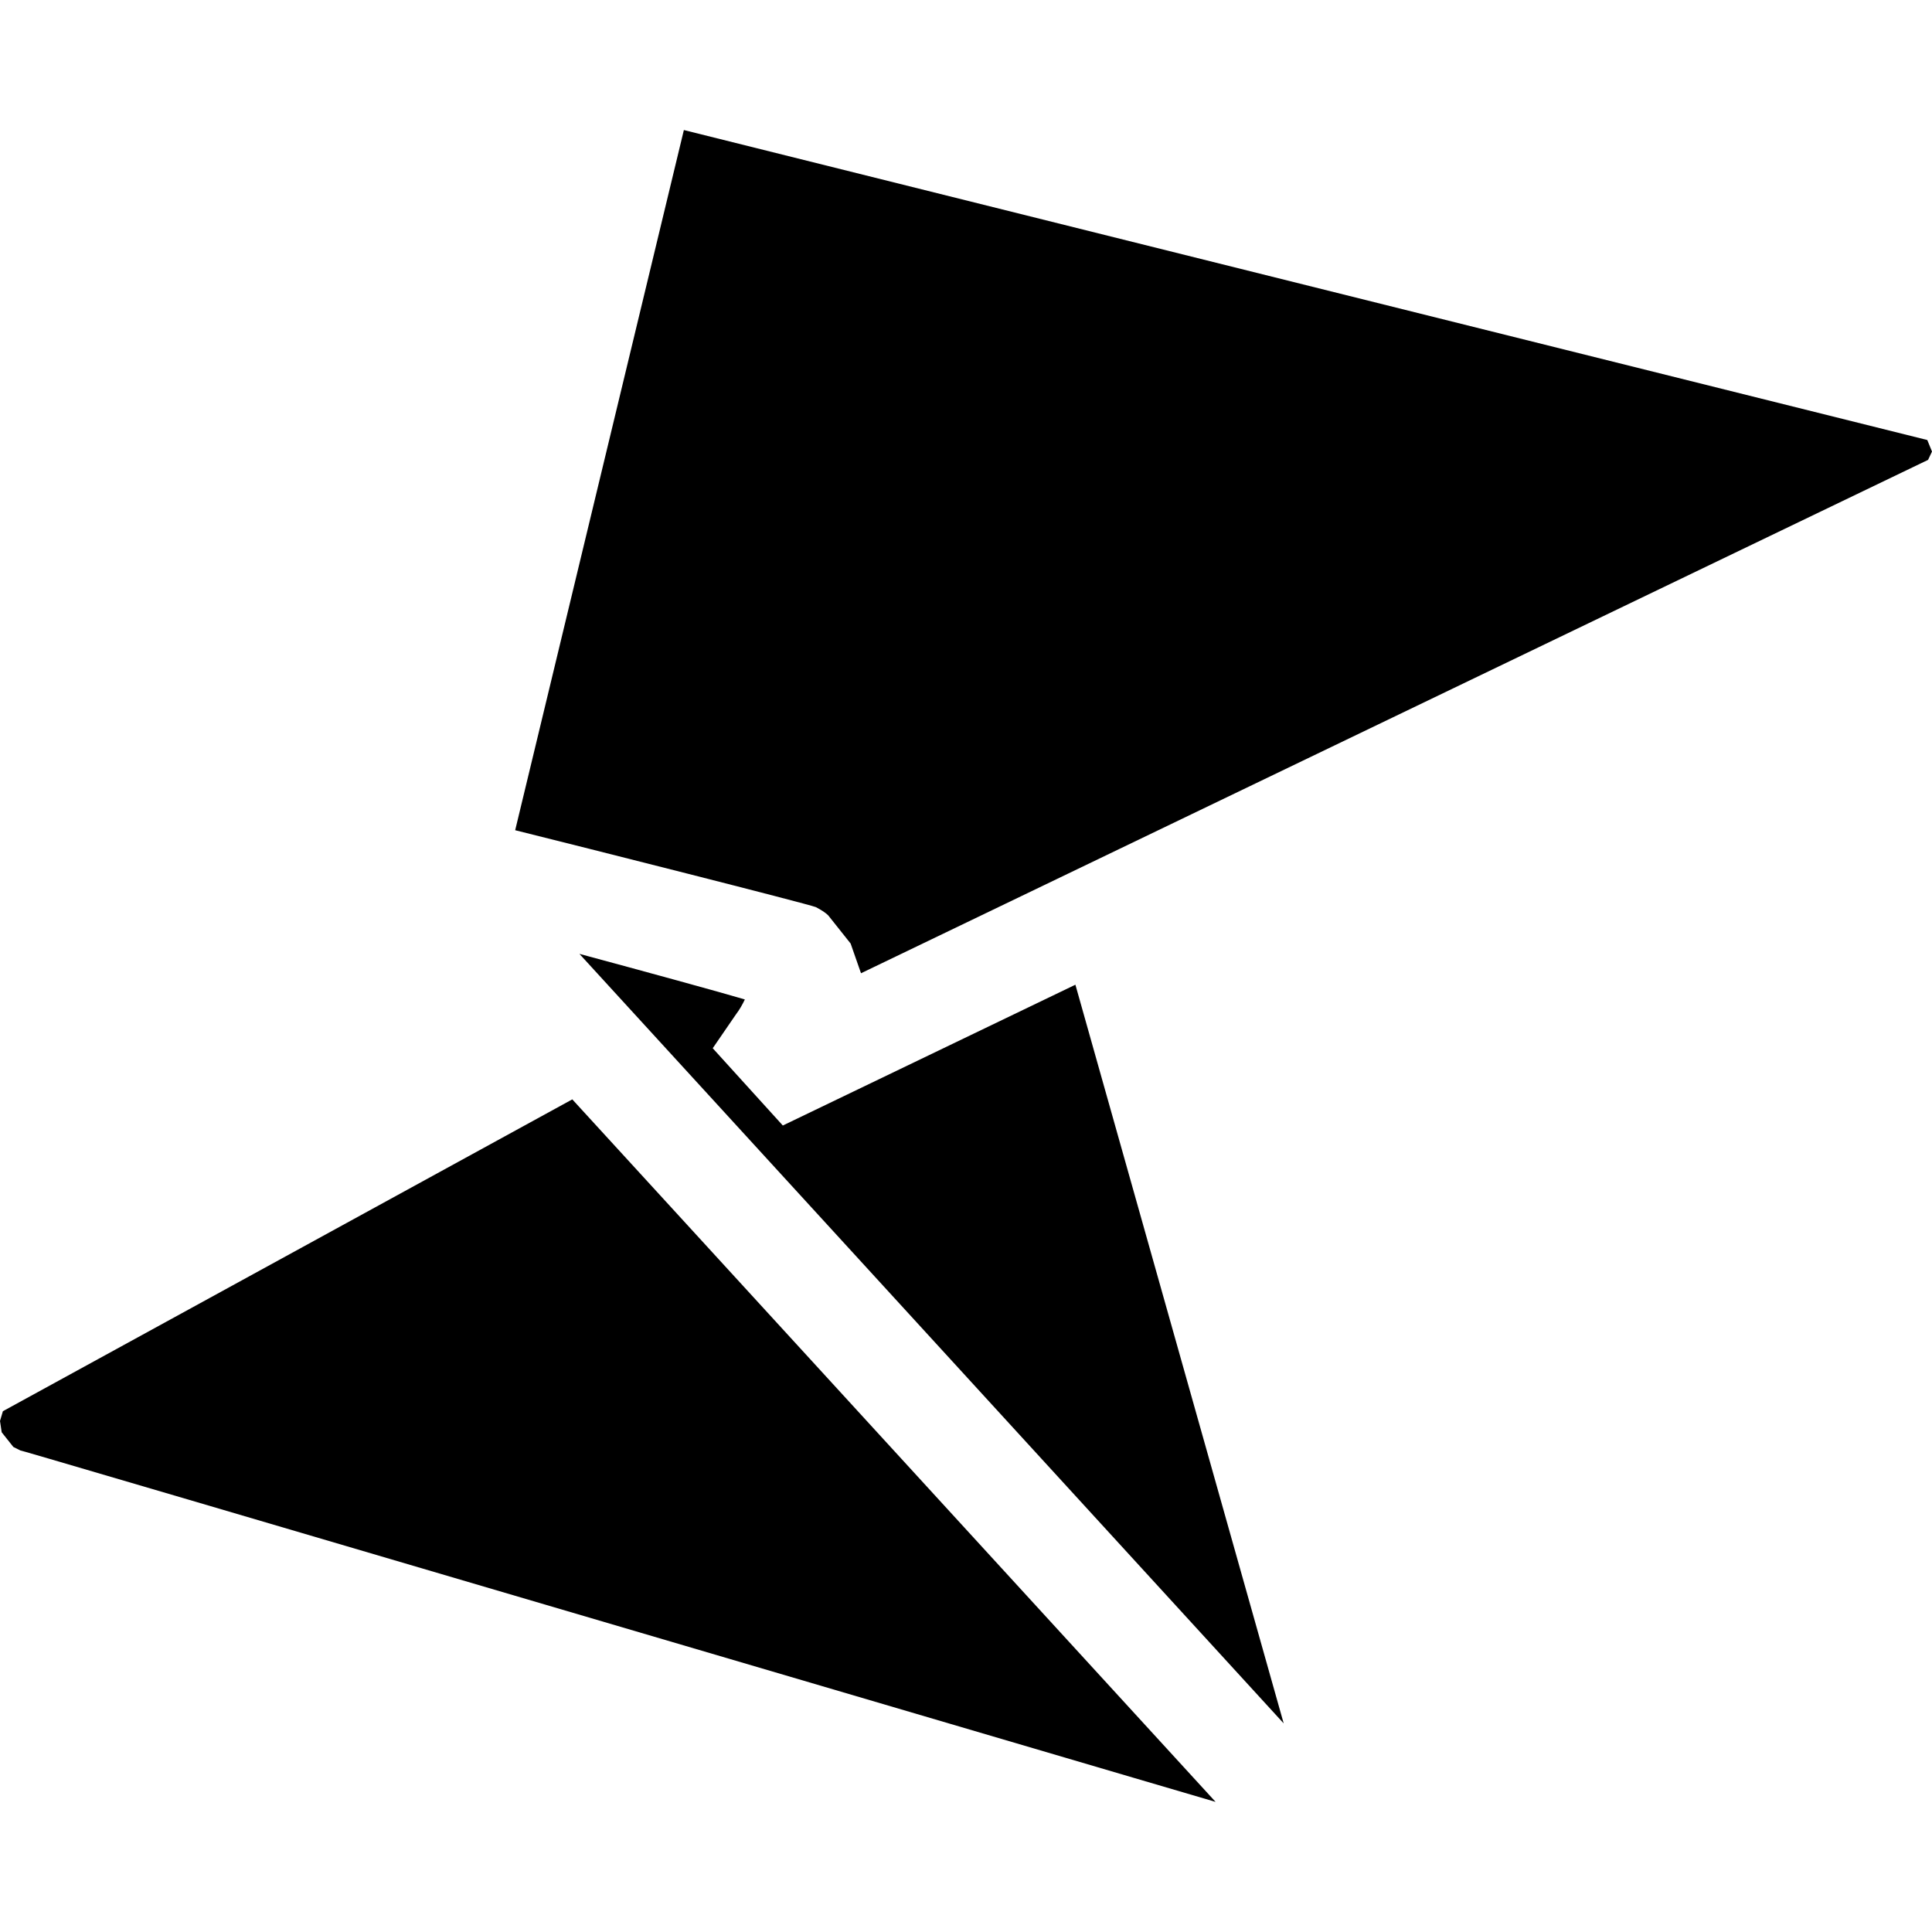
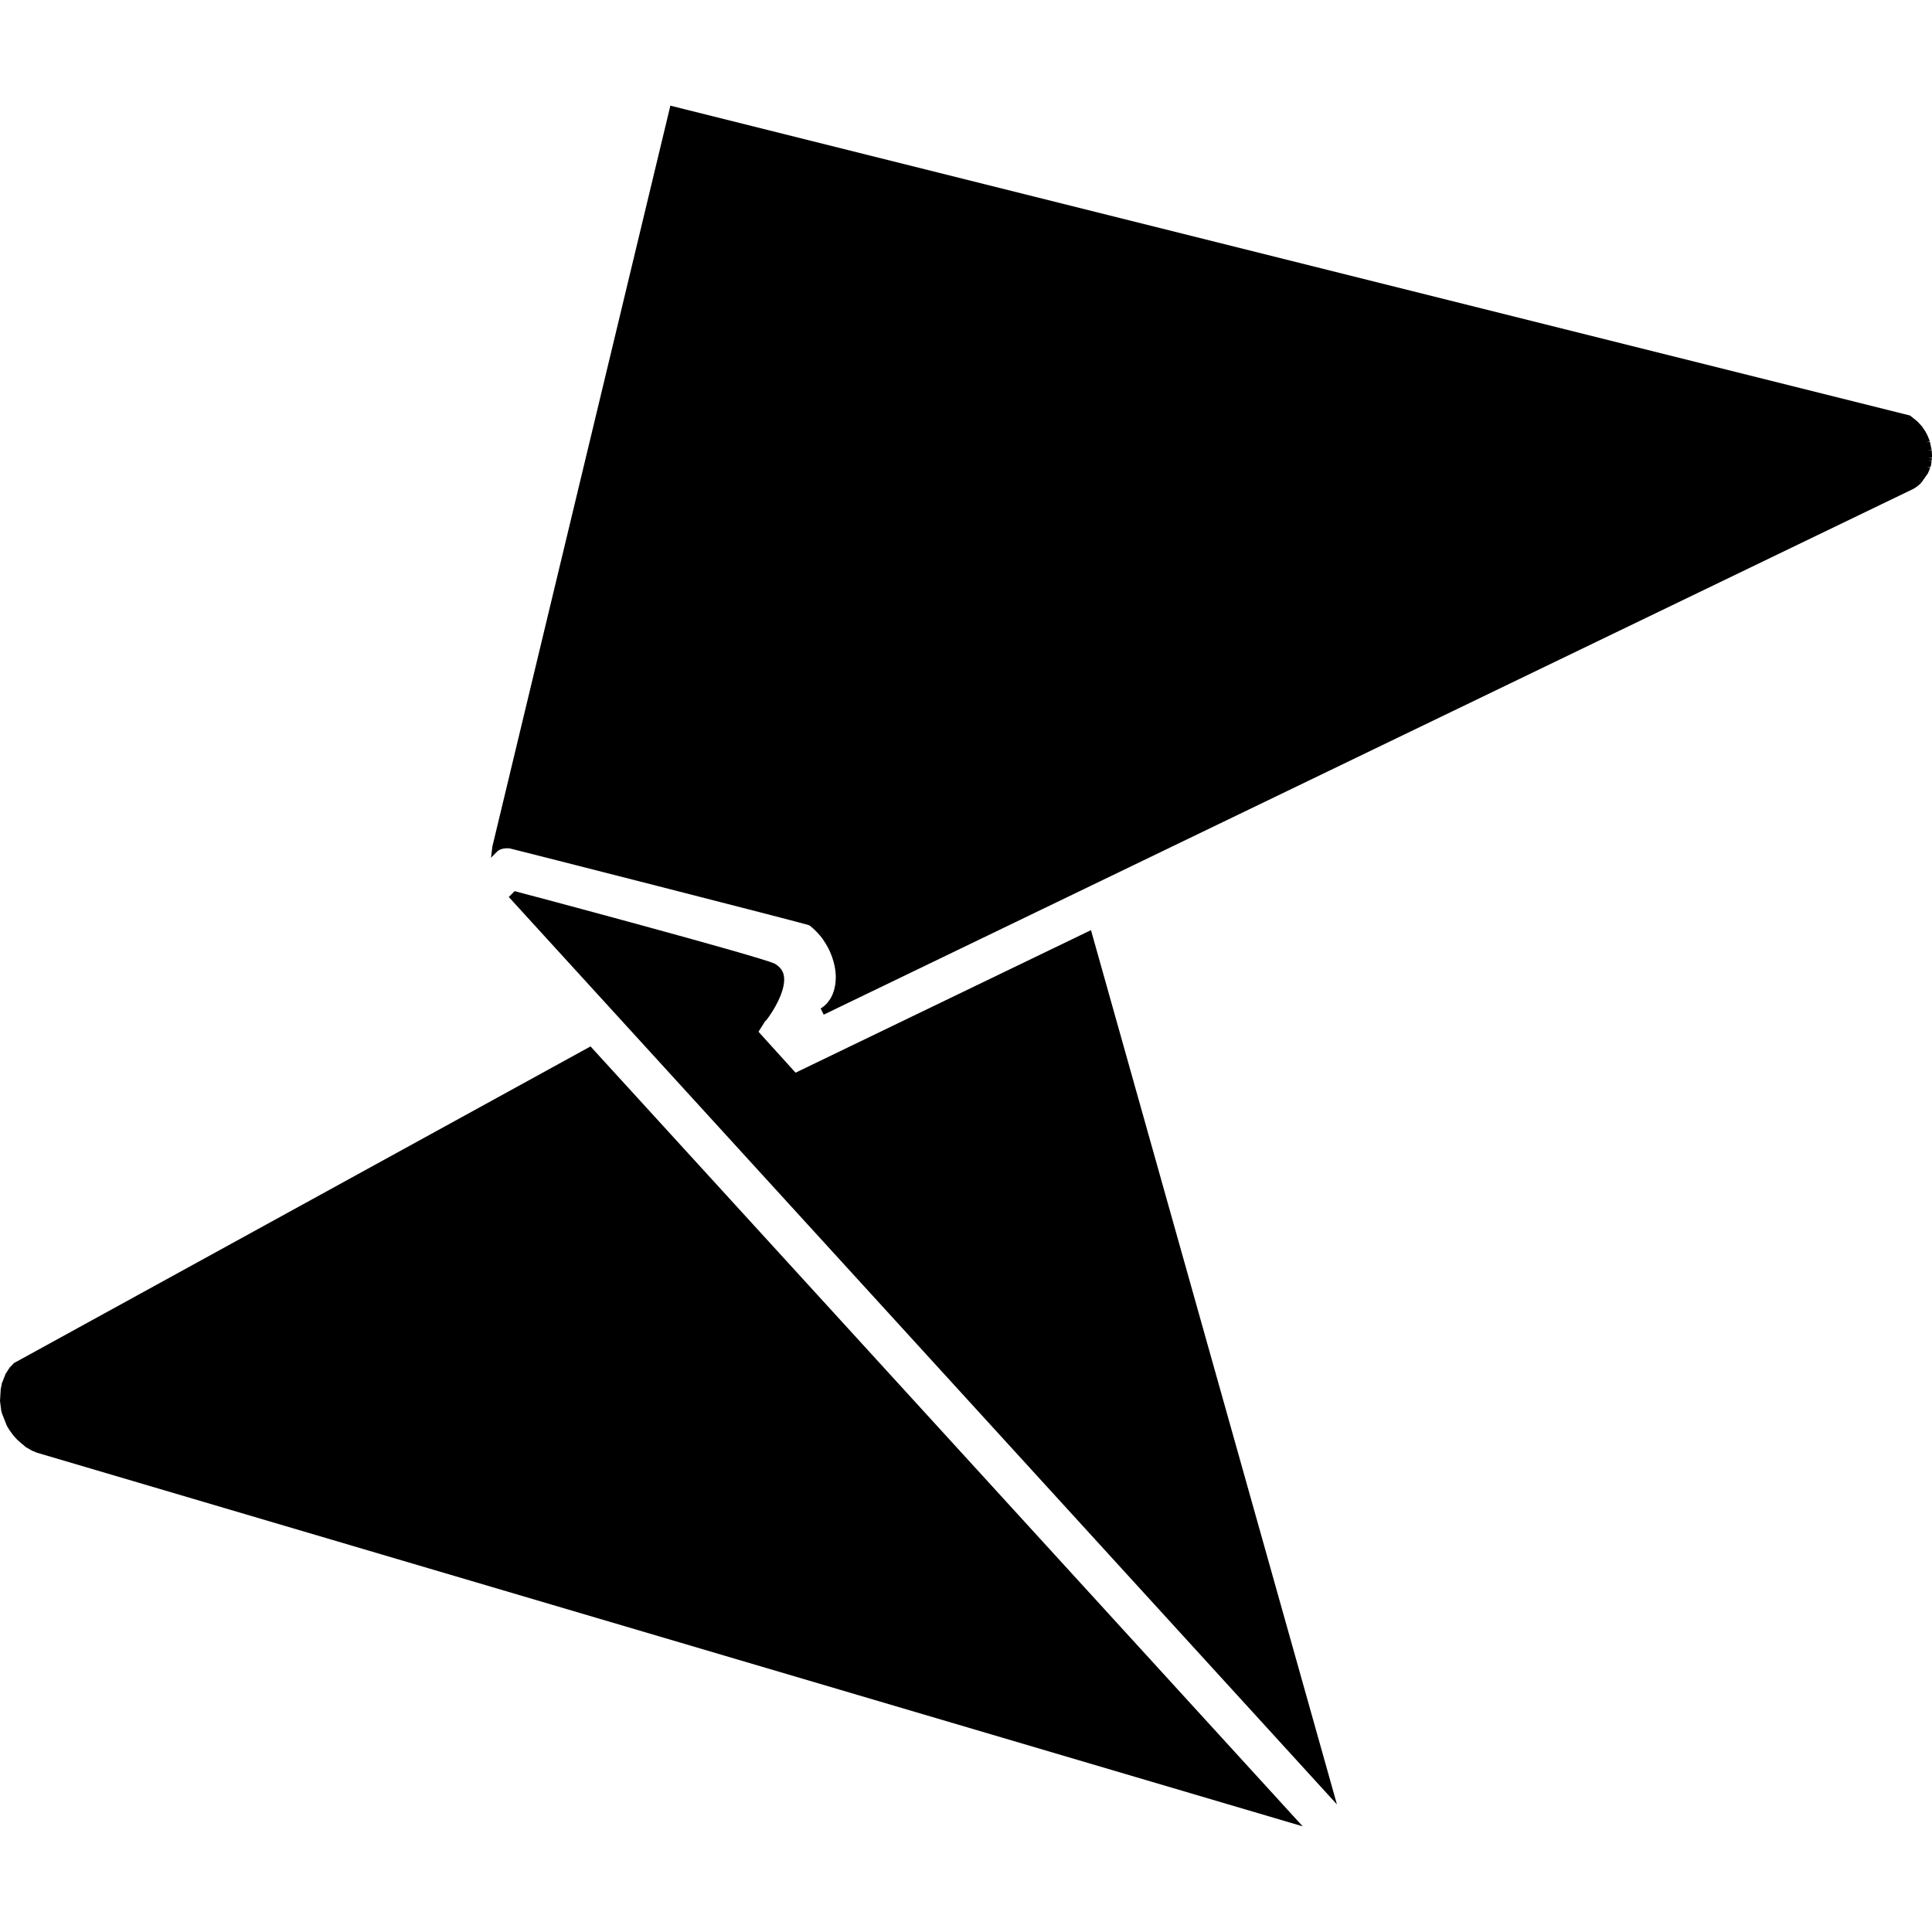
- <svg xmlns="http://www.w3.org/2000/svg" version="1.1" id="Layer_1" x="0px" y="0px" viewBox="0 0 32 32" enable-background="new 0 0 32 32" xml:space="preserve">
-   <path d="M32,7.479l-0.065,0.138L14.261,16.12l-0.172-0.492l-0.373-0.469c-0.051-0.045-0.083-0.07-0.202-0.134  c-0.143-0.057-3.898-1.005-4.981-1.274l2.794-11.597l20.595,5.134L32,7.479z M12.966,18.642l-1.161-1.28l0.385-0.561  c0.057-0.074,0.111-0.169,0.147-0.247c-0.415-0.123-1.642-0.459-2.74-0.755l11.665,12.746L17.812,16.31L12.966,18.642z   M0.048,23.374L0,23.536l0.028,0.187l0.193,0.243l0.116,0.058c0.028,0.003,1.199,0.347,18.446,5.424l1.351,0.397L9.479,18.209  L0.048,23.374z" />
+ <svg xmlns="http://www.w3.org/2000/svg" version="1.1" id="Layer_1" x="0px" y="0px" viewBox="0 0 32 32" style="enable-background:new 0 0 32 32;" xml:space="preserve">
+   <path d="M9.781,17.332L21.577,30.25c-2.286-0.675-20.961-6.188-20.966-6.189l-0.073-0.03l-0.007-0.003l-0.108-0.062l-0.028-0.027  l-0.033-0.025c0,0-0.001,0-0.001-0.001l-0.065-0.057c-0.004-0.004-0.008-0.008-0.013-0.013l-0.035-0.037  c-0.005-0.006-0.011-0.012-0.017-0.019c-0.006-0.007-0.011-0.013-0.016-0.02l-0.059-0.081c-0.009-0.014-0.018-0.028-0.026-0.042  l-0.005-0.008l-0.003-0.006C0.118,23.62,0.112,23.61,0.107,23.6l-0.075-0.191l-0.012-0.047l-0.001-0.006L0,23.204l0.013-0.208  l0.003-0.005l0.013-0.065v-0.017l0.006-0.006l0.058-0.149l0.068-0.104l0.071-0.074l0.101-0.055L9.781,17.332z M32,7.549  l-0.005-0.096l-0.057,0.008l0.052-0.014h0.003l0-0.001l0,0l-0.029-0.133l-0.055,0.014l0.045-0.018l0.008-0.002l0-0.001h0  l-0.003-0.01c-0.002-0.007-0.005-0.013-0.007-0.019l-0.024-0.058c-0.006-0.012-0.012-0.025-0.017-0.035l-0.008-0.015  c-0.004-0.008-0.008-0.015-0.013-0.023c-0.004-0.007-0.008-0.014-0.013-0.02l-0.01-0.015c-0.008-0.012-0.016-0.023-0.024-0.034  l-0.001-0.006l-0.085-0.092l-0.122-0.097L11.103,1.75L11.09,1.806c-0.027,0.112-2.928,12.184-2.934,12.212l-0.024,0.189l0.106-0.106  l0.002-0.002c0.009-0.009,0.058-0.049,0.161-0.049c0.012,0,0.024,0.001,0.037,0.002c0.004,0,0.008,0.001,0.012,0.002  c0.029,0.005,4.862,1.235,4.954,1.272c0.013,0.009,0.027,0.019,0.051,0.041l0.009,0.008c0.021,0.018,0.04,0.037,0.056,0.053  l0.007,0.007c0.018,0.019,0.036,0.039,0.054,0.06c0.018,0.021,0.034,0.043,0.051,0.066c0.015,0.022,0.046,0.071,0.049,0.076  c0.012,0.02,0.024,0.041,0.034,0.061l0.005,0.009c0.012,0.024,0.024,0.048,0.034,0.073c0.01,0.024,0.02,0.049,0.029,0.074  l0.001,0.003c0.008,0.024,0.015,0.048,0.022,0.071l0.002,0.006c0.006,0.024,0.012,0.049,0.017,0.073l0.001,0.006  c0.005,0.025,0.008,0.05,0.011,0.075l0.001,0.006c0.003,0.025,0.004,0.049,0.005,0.073c0,0,0,0.051-0.002,0.076  c0,0.003-0.005,0.051-0.008,0.074l-0.001,0.004c-0.004,0.023-0.009,0.045-0.014,0.066c-0.002,0.005-0.014,0.047-0.022,0.068  c-0.011,0.028-0.024,0.054-0.038,0.079c-0.005,0.008-0.033,0.051-0.049,0.07c-0.008,0.01-0.016,0.019-0.025,0.028l-0.006,0.006  c-0.007,0.006-0.013,0.013-0.02,0.019l-0.009,0.007c-0.007,0.005-0.013,0.011-0.024,0.018l-0.005,0.004  c-0.01,0.007-0.019,0.013-0.027,0.017l0,0l0.05,0.103L31.69,8.098c0.01-0.006,0.02-0.012,0.03-0.018  c0.01-0.006,0.019-0.013,0.028-0.019l0.02-0.016c0.003-0.002,0.005-0.004,0.007-0.005c0.009-0.007,0.018-0.015,0.026-0.023  l0.021-0.021l-0.037-0.044l0.014,0.013l0.024,0.03l0.114-0.162l0-0.005l0,0l0.017-0.039l0,0l0.015-0.043l-0.055-0.016l0.049,0.007  l0.001,0.001l0.001-0.001l0.007,0.001l0.003-0.011l0.006-0.006l0.013-0.086l-0.057-0.007l0.057,0.001l0.004-0.038l-0.057-0.004  l0.057-0.003L32,7.549z M13.177,17.767l-0.614-0.678l0.086-0.136l0.028-0.044l0.013-0.008c0.107-0.134,0.33-0.489,0.295-0.73  c-0.012-0.084-0.056-0.148-0.139-0.201l-0.013-0.008c-0.242-0.119-4.189-1.172-4.309-1.202l-0.097,0.097  c0,0,13.068,14.319,13.717,15.03l-4.074-14.481L13.177,17.767z" />
</svg>
